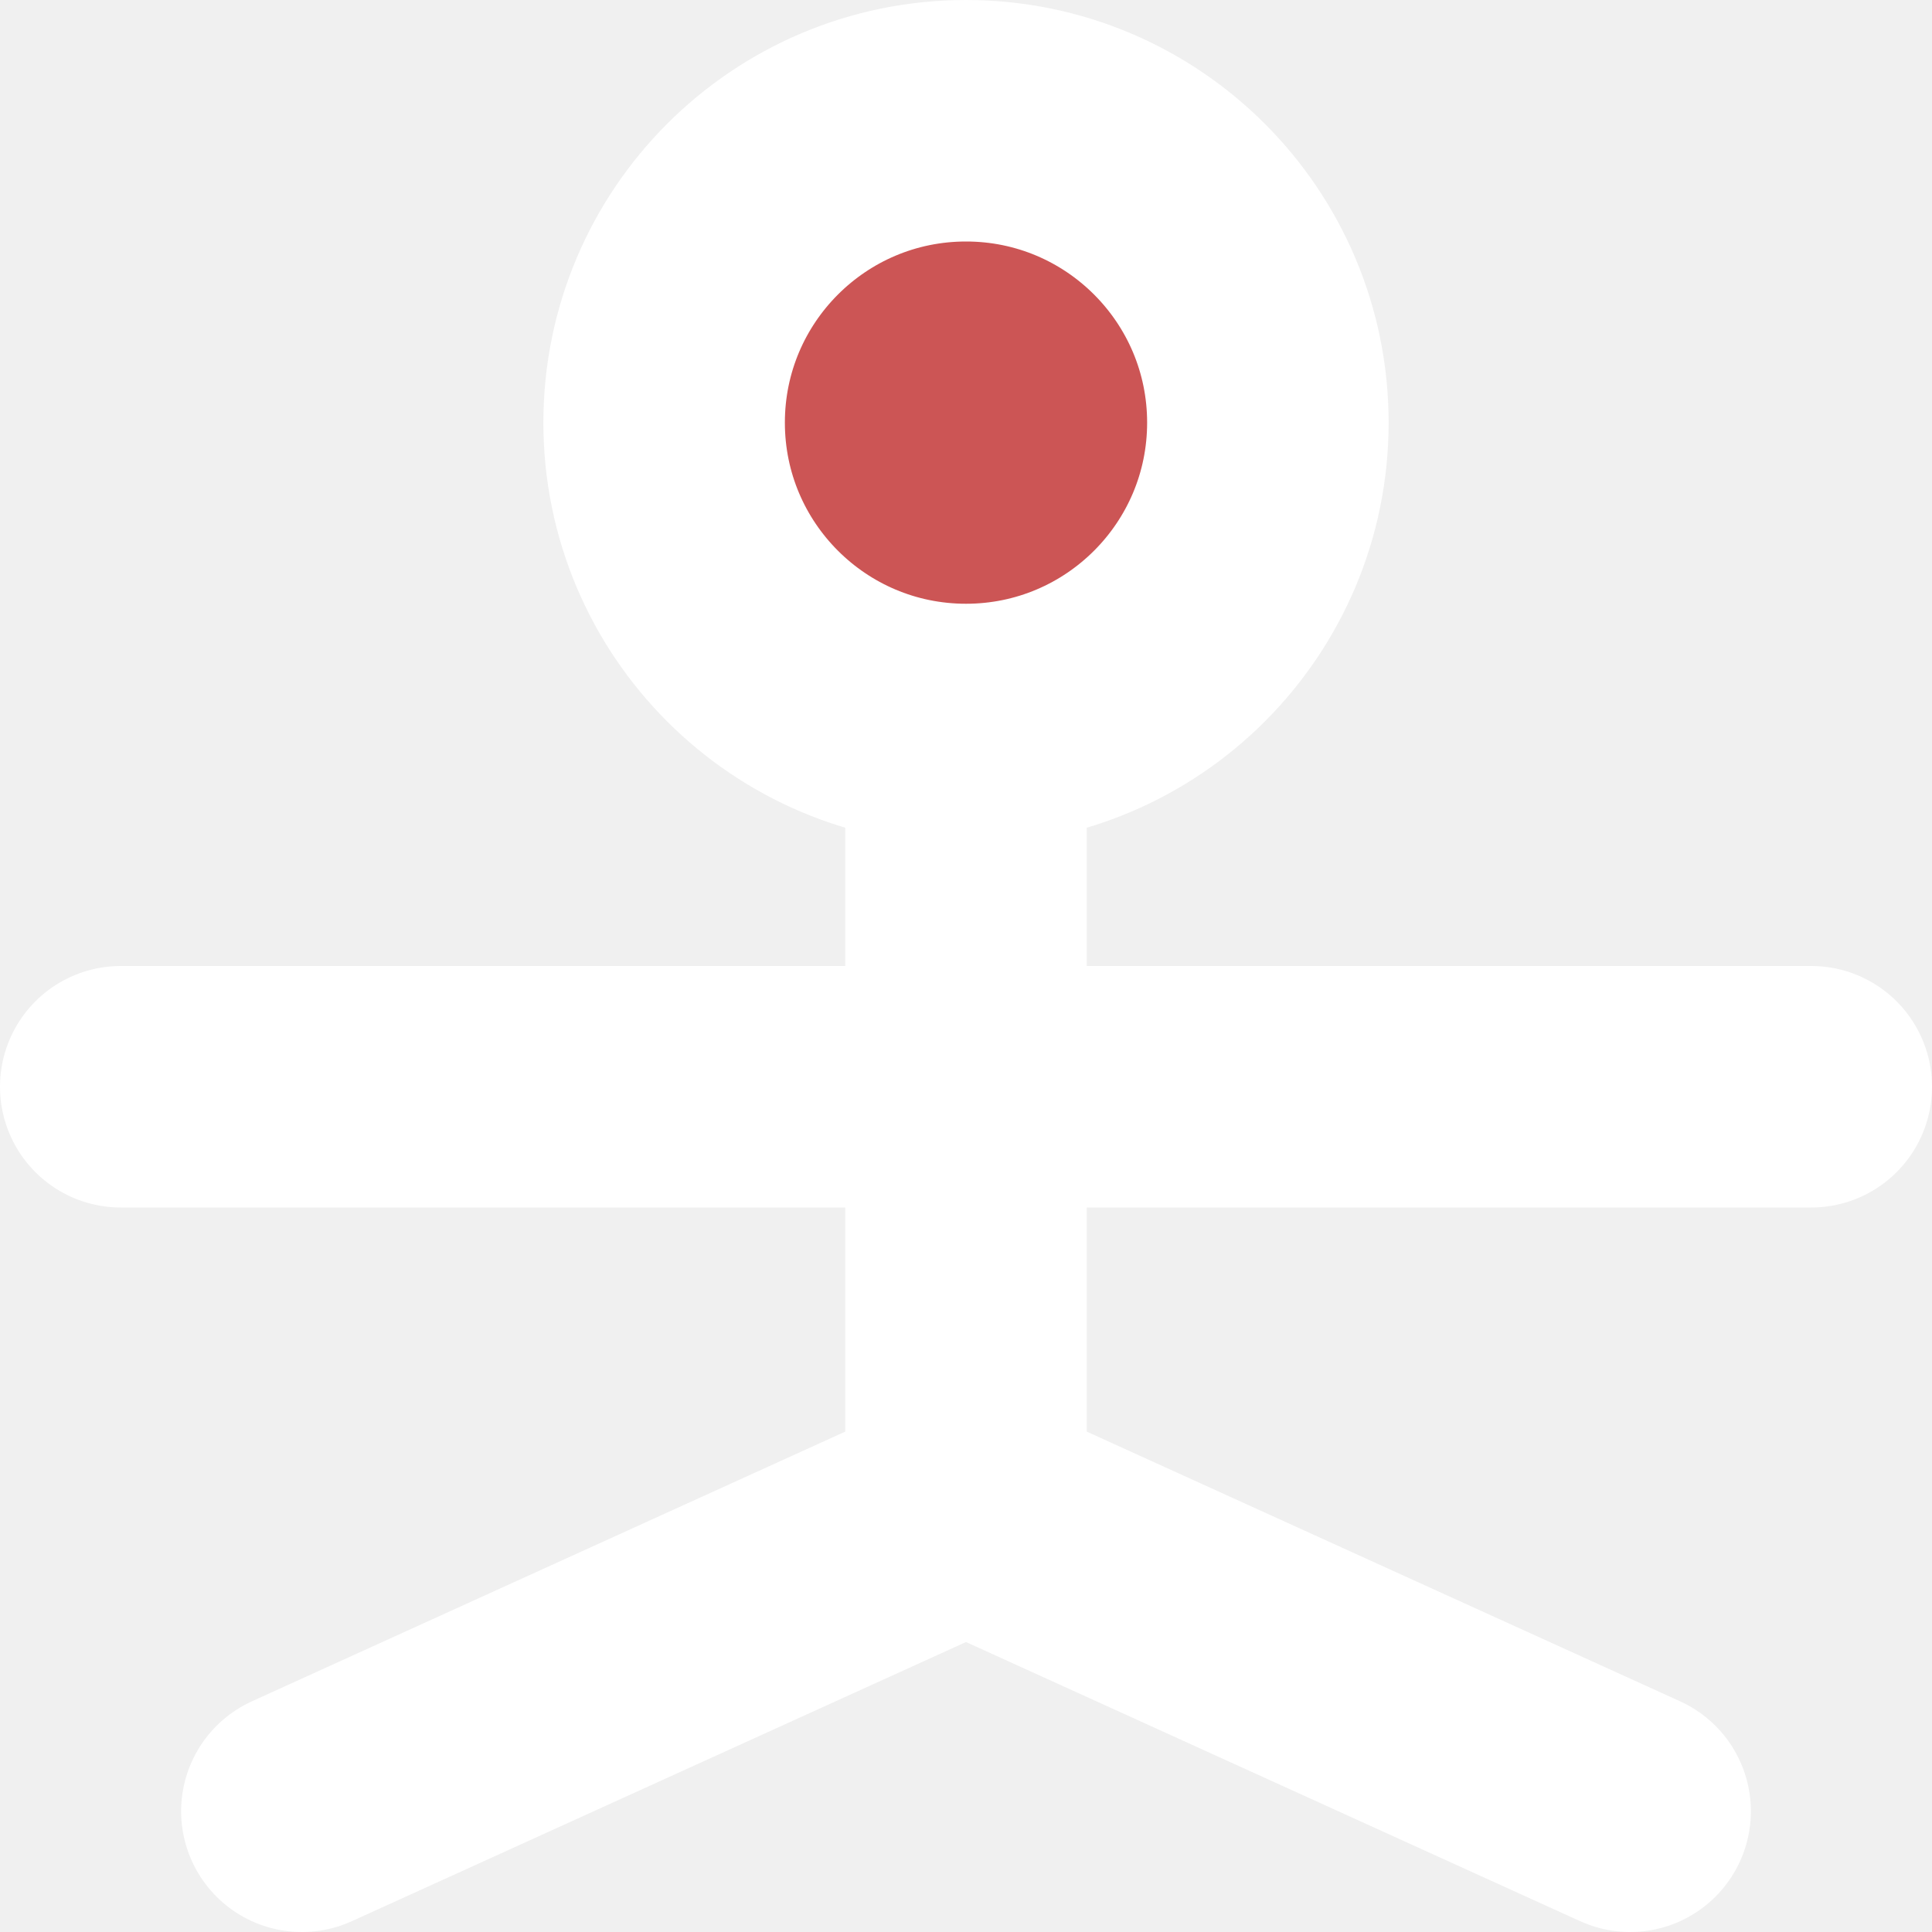
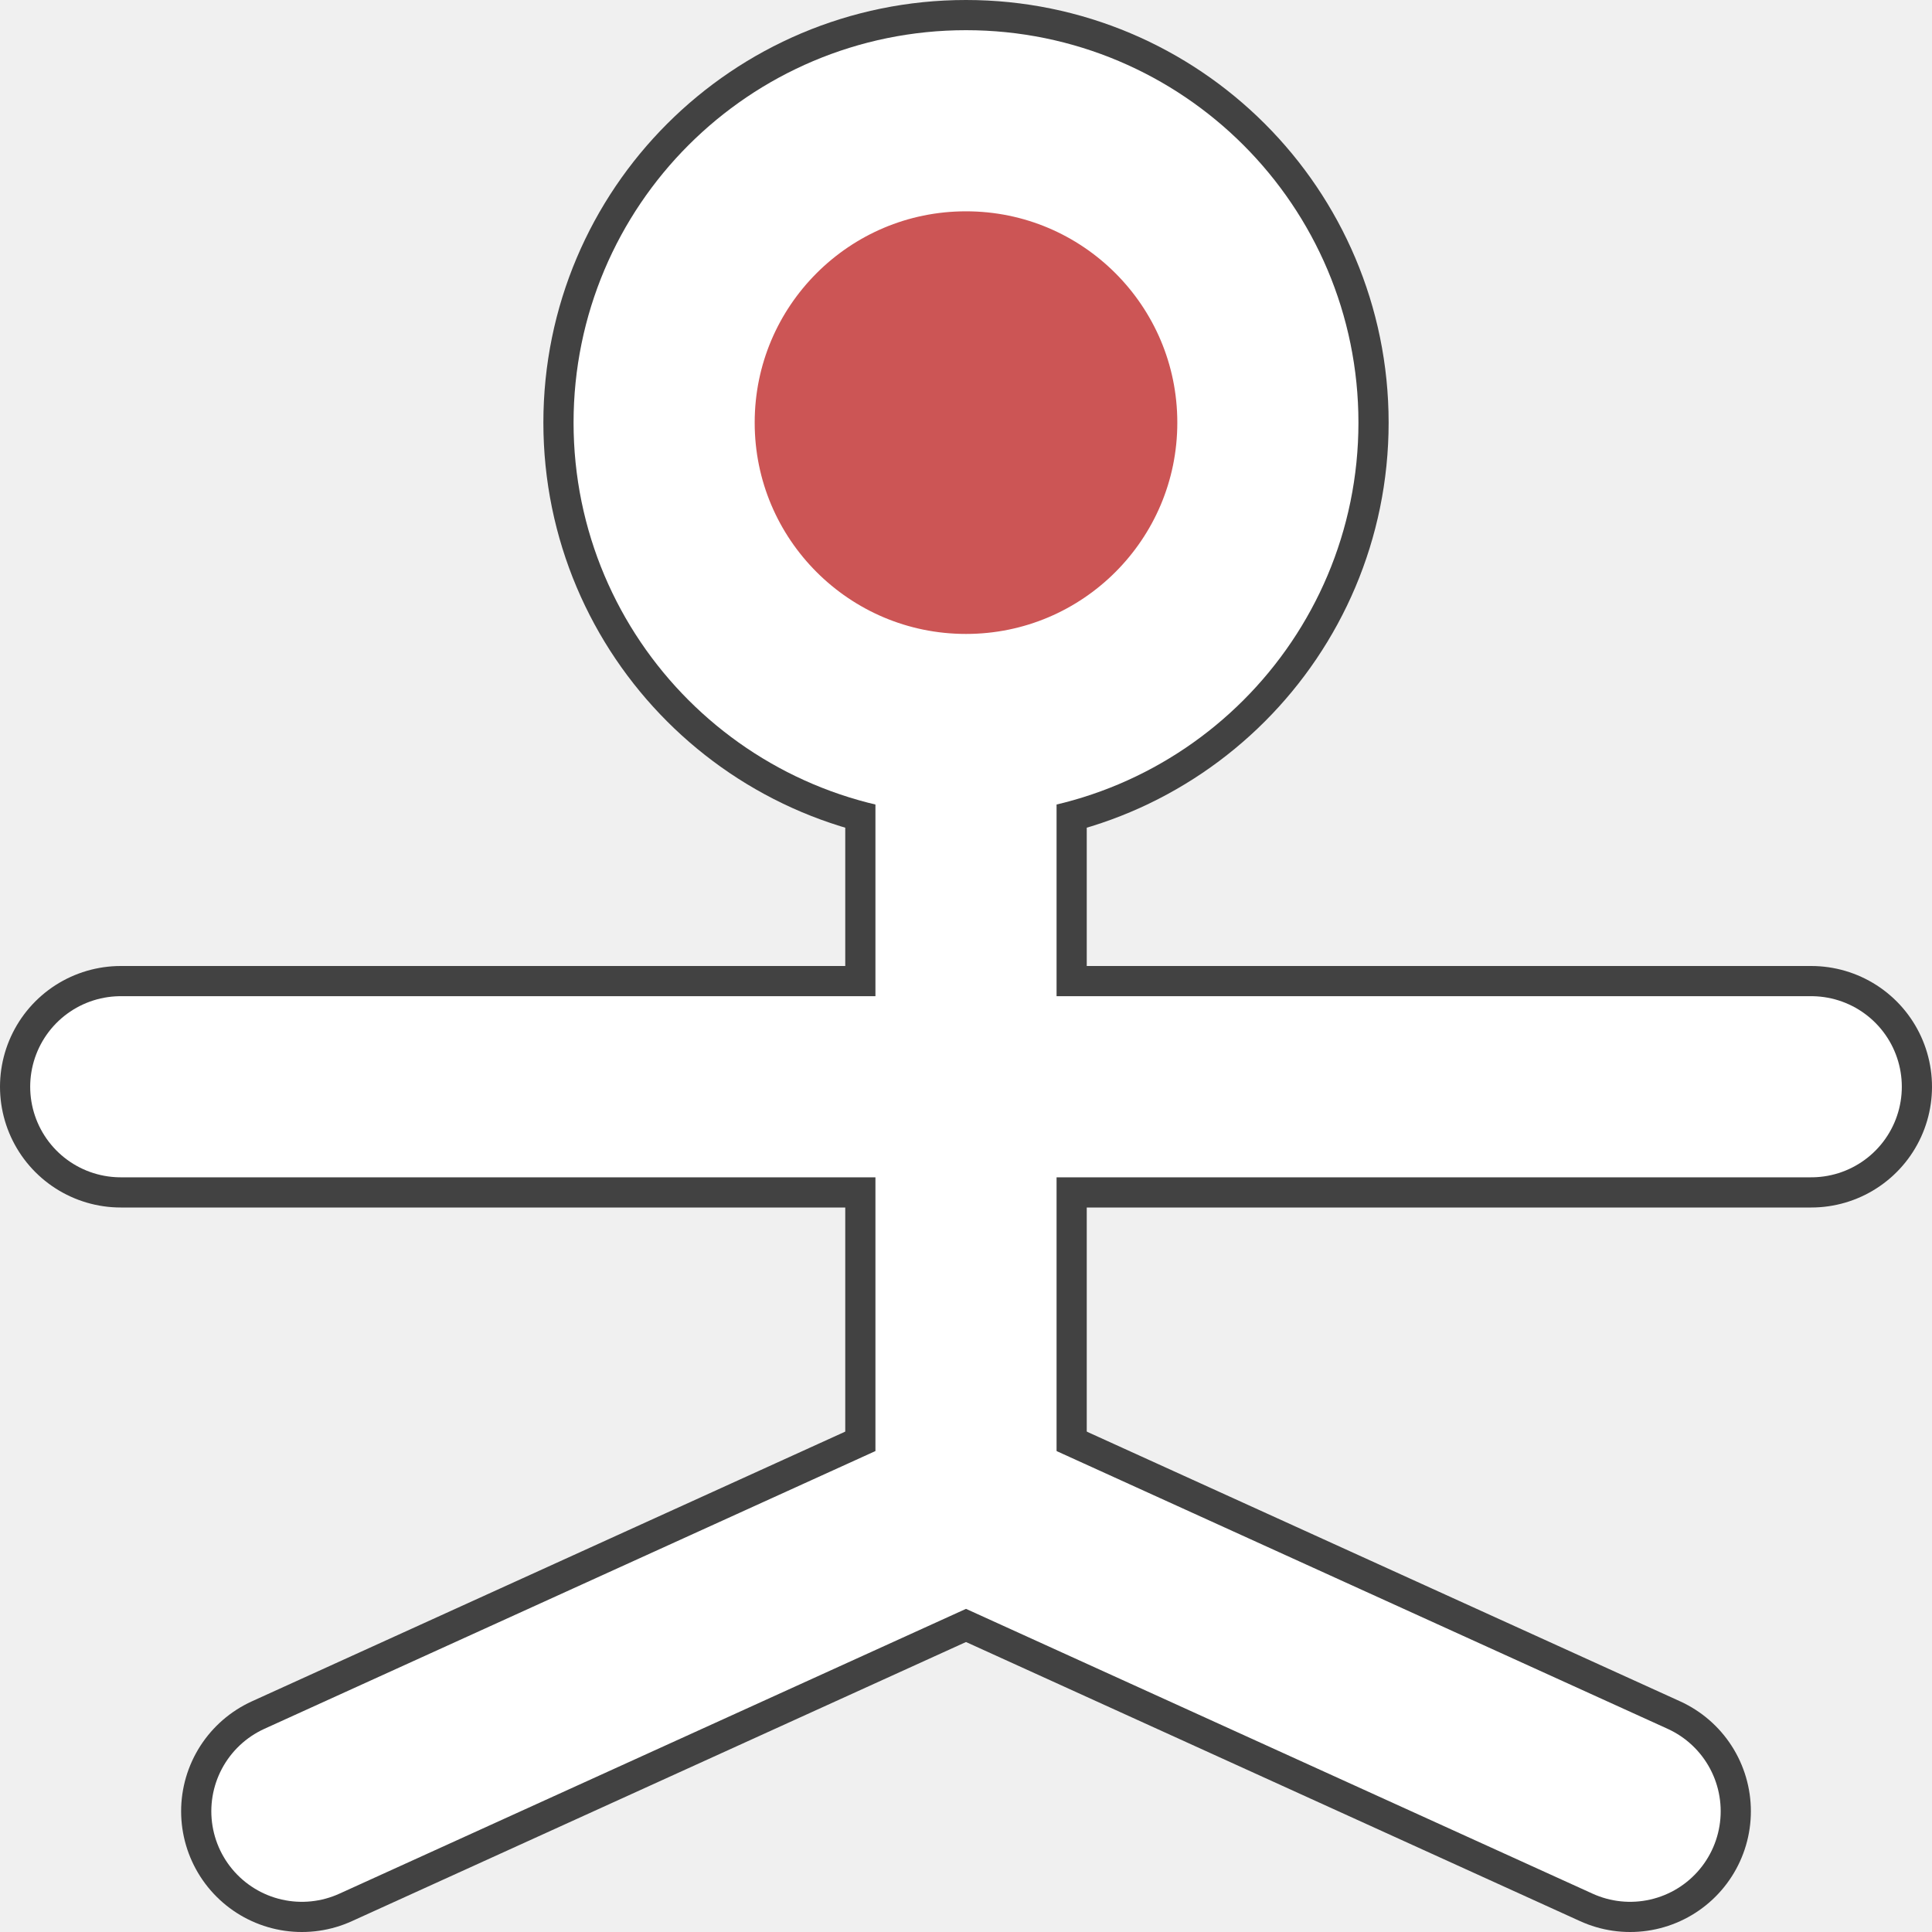
<svg xmlns="http://www.w3.org/2000/svg" width="64" height="64">
  <style>
-     circle {
+     line {
+       stroke-linecap: round;
+     }
+ 
+     circle.fg {
      fill: #CC5555;
    }

-     line, circle {
+     line.fg, circle.fg {
      stroke: white;
-       stroke-linecap: round;
+       stroke-width: 6px;
+     }
+ 
+     line.bg, circle.bg {
+       stroke: #424242;
      stroke-width: 8px;
    }
  </style>
-   <line x1="32" y1="14" x2="32" y2="50" />
-   <line x1="4" y1="36" x2="60" y2="36" />
-   <line x1="32" y1="50" x2="10" y2="60" />
-   <line x1="32" y1="50" x2="54" y2="60" />
-   <circle cx="32" cy="14" r="10" />
+   <line class="bg" x1="32" y1="14" x2="32" y2="50" />
+   <line class="bg" x1="4" y1="36" x2="60" y2="36" />
+   <line class="bg" x1="32" y1="50" x2="10" y2="60" />
+   <line class="bg" x1="32" y1="50" x2="54" y2="60" />
+   <circle class="bg" cx="32" cy="14" r="10" />
+   <line class="fg" x1="32" y1="14" x2="32" y2="50" />
+   <line class="fg" x1="4" y1="36" x2="60" y2="36" />
+   <line class="fg" x1="32" y1="50" x2="10" y2="60" />
+   <line class="fg" x1="32" y1="50" x2="54" y2="60" />
+   <circle class="fg" cx="32" cy="14" r="10" />
</svg>
